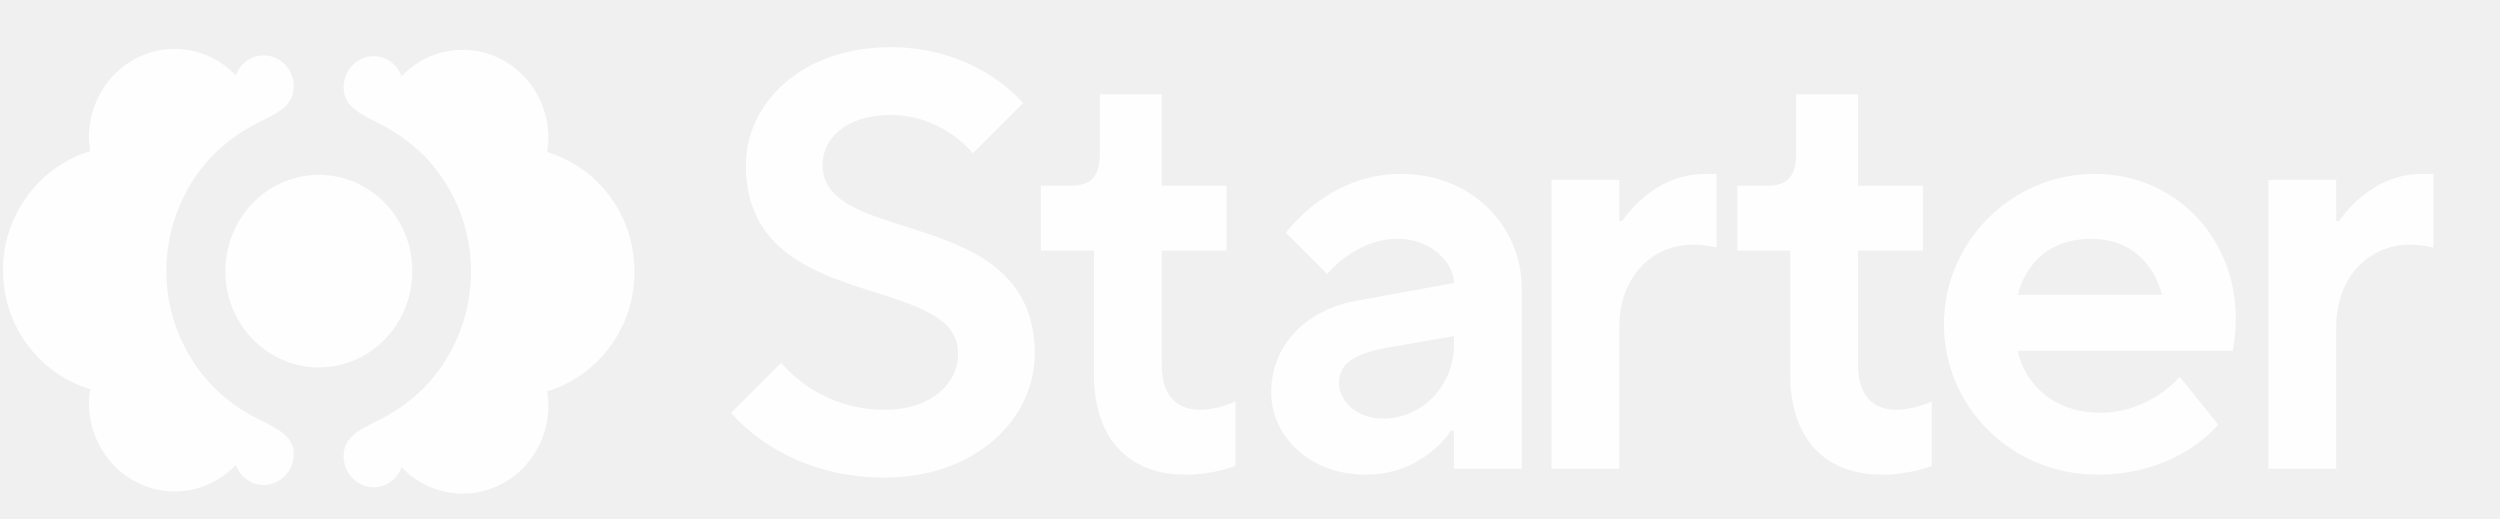
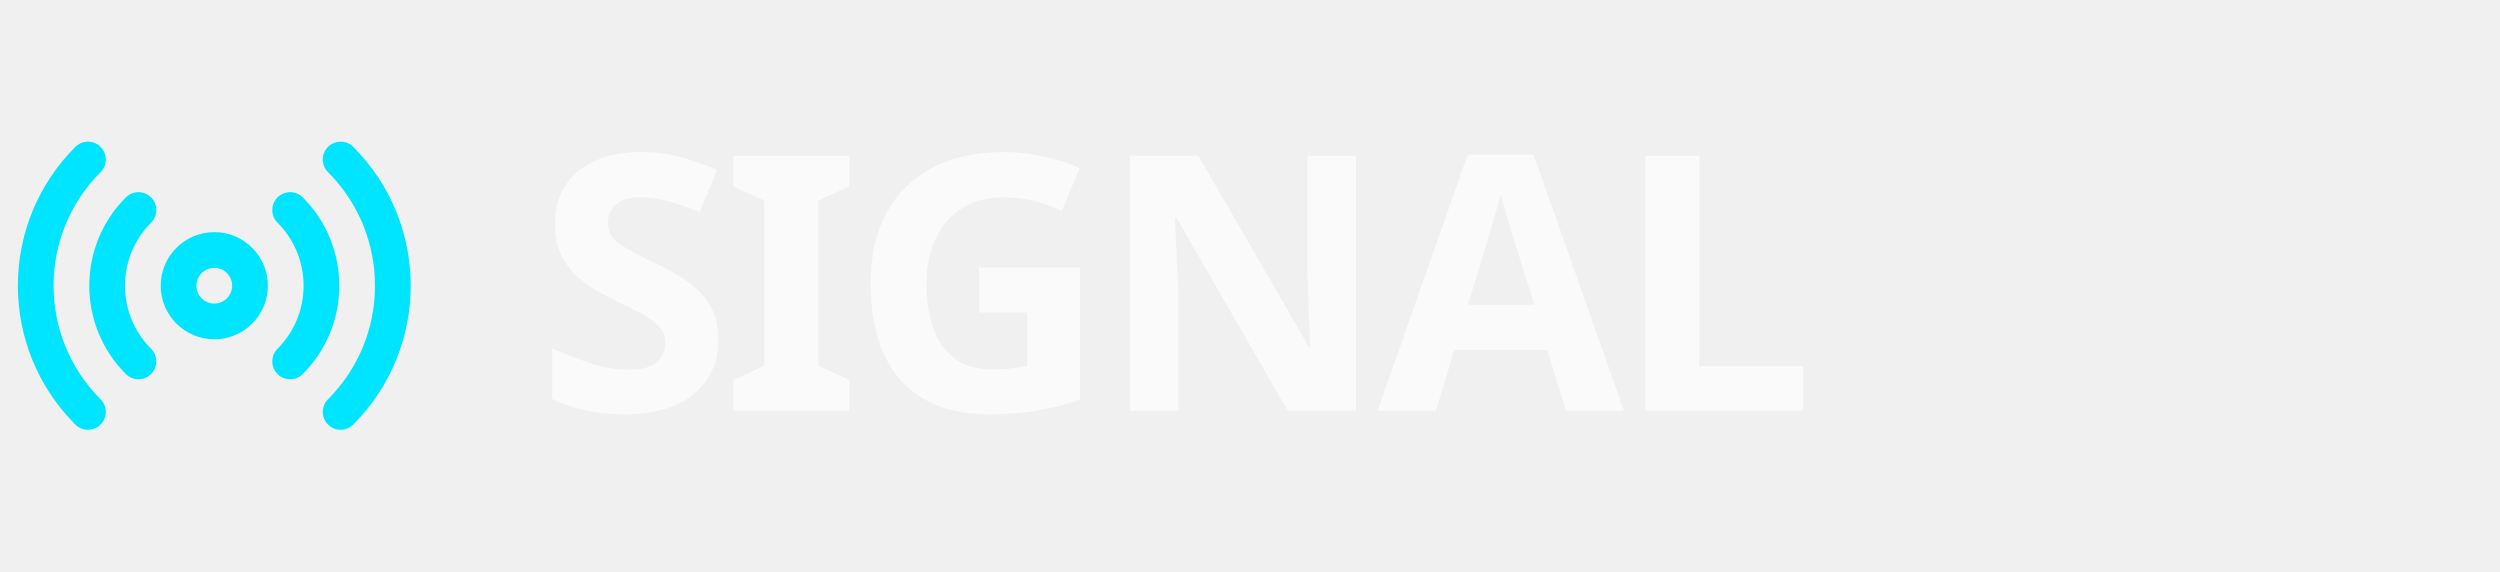
- <svg xmlns="http://www.w3.org/2000/svg" width="106" height="22" viewBox="0 0 106 22" fill="none">
-   <g clip-path="url(#clip0_4185_1581)">
-     <path fill-rule="evenodd" clip-rule="evenodd" d="M10.562 17.56C10.689 17.634 10.825 17.709 10.962 17.775C11.98 18.261 12.453 18.581 12.453 19.254C12.453 19.975 11.88 20.565 11.18 20.565C10.634 20.565 10.18 20.209 9.998 19.713C9.661 20.069 9.258 20.352 8.813 20.545C8.368 20.738 7.89 20.837 7.407 20.836C6.929 20.836 6.457 20.739 6.015 20.551C5.574 20.363 5.173 20.087 4.836 19.74C4.498 19.392 4.23 18.979 4.048 18.525C3.865 18.07 3.771 17.583 3.771 17.092C3.771 16.895 3.798 16.698 3.825 16.502C1.961 15.94 0.525 14.339 0.198 12.335C0.152 12.045 0.125 11.755 0.125 11.455C0.125 11.156 0.152 10.865 0.198 10.575C0.534 8.581 1.961 6.97 3.825 6.409L3.822 6.384C3.796 6.197 3.77 6.016 3.77 5.819C3.77 5.327 3.864 4.84 4.047 4.386C4.23 3.931 4.498 3.519 4.835 3.171C5.173 2.823 5.574 2.547 6.015 2.359C6.456 2.171 6.929 2.074 7.407 2.074C8.416 2.074 9.335 2.505 9.998 3.197C10.087 2.948 10.248 2.733 10.459 2.581C10.671 2.429 10.922 2.346 11.18 2.346C11.88 2.346 12.453 2.935 12.453 3.657C12.453 4.387 11.98 4.705 10.962 5.192C10.862 5.241 10.763 5.293 10.666 5.349L10.562 5.407C10.48 5.454 10.399 5.501 10.325 5.548C10.262 5.585 10.207 5.622 10.153 5.66C10.135 5.67 10.119 5.681 10.103 5.693C10.087 5.705 10.07 5.716 10.053 5.725C9.744 5.931 9.462 6.175 9.189 6.428C9.18 6.433 9.173 6.439 9.166 6.447C9.159 6.454 9.152 6.461 9.144 6.465C9.034 6.577 8.925 6.69 8.825 6.802L8.784 6.849C8.771 6.865 8.758 6.882 8.743 6.896C8.7 6.951 8.657 7.005 8.612 7.058C8.544 7.141 8.477 7.223 8.416 7.308C7.535 8.511 7.056 9.976 7.052 11.484C7.052 12.992 7.531 14.458 8.416 15.659C8.529 15.82 8.652 15.973 8.784 16.118C8.798 16.134 8.812 16.151 8.825 16.164C8.901 16.256 8.98 16.336 9.061 16.418L9.144 16.502C9.152 16.507 9.16 16.513 9.166 16.521C9.173 16.528 9.18 16.534 9.189 16.54C9.458 16.797 9.747 17.031 10.053 17.241C10.071 17.251 10.087 17.263 10.103 17.274C10.118 17.286 10.135 17.297 10.153 17.307L10.239 17.363L10.325 17.419L10.444 17.489C10.482 17.512 10.521 17.537 10.562 17.56ZM23.198 6.447C25.063 7.008 26.499 8.609 26.826 10.613C26.923 11.214 26.923 11.828 26.826 12.429C26.49 14.423 25.063 16.034 23.198 16.595L23.202 16.62C23.228 16.807 23.253 16.988 23.253 17.185C23.254 17.677 23.16 18.164 22.977 18.619C22.794 19.073 22.526 19.486 22.188 19.834C21.851 20.181 21.45 20.457 21.008 20.645C20.567 20.834 20.094 20.93 19.616 20.93C19.134 20.929 18.656 20.83 18.211 20.637C17.767 20.444 17.363 20.162 17.026 19.807C16.937 20.056 16.776 20.271 16.565 20.424C16.353 20.576 16.102 20.658 15.844 20.659C15.507 20.658 15.184 20.519 14.945 20.274C14.707 20.028 14.572 19.696 14.571 19.348C14.571 18.618 15.044 18.299 16.062 17.812C16.163 17.764 16.259 17.711 16.358 17.655L16.462 17.597C16.544 17.55 16.625 17.503 16.699 17.457C16.762 17.419 16.817 17.382 16.871 17.344C16.889 17.335 16.905 17.324 16.921 17.311C16.937 17.299 16.954 17.288 16.971 17.279C17.277 17.069 17.566 16.834 17.835 16.576C17.844 16.572 17.851 16.565 17.858 16.558C17.865 16.55 17.872 16.544 17.88 16.54C17.99 16.427 18.099 16.315 18.199 16.202L18.24 16.156C18.253 16.139 18.267 16.122 18.281 16.108C18.323 16.053 18.368 16 18.412 15.946C18.48 15.863 18.547 15.782 18.608 15.696C19.453 14.535 19.971 13.084 19.971 11.521C19.972 10.013 19.493 8.546 18.608 7.346C18.495 7.185 18.372 7.031 18.24 6.886C18.226 6.87 18.212 6.854 18.199 6.84C18.1 6.721 17.993 6.608 17.88 6.502C17.872 6.497 17.864 6.491 17.858 6.484C17.851 6.476 17.844 6.47 17.835 6.465C17.564 6.211 17.275 5.976 16.971 5.763C16.954 5.754 16.937 5.743 16.922 5.73C16.905 5.719 16.89 5.707 16.871 5.698C16.844 5.679 16.815 5.66 16.785 5.641C16.756 5.623 16.727 5.604 16.699 5.585L16.58 5.515C16.413 5.41 16.24 5.315 16.063 5.229C15.053 4.733 14.571 4.415 14.571 3.694C14.571 2.973 15.144 2.383 15.844 2.383C16.39 2.383 16.844 2.739 17.026 3.235C17.363 2.879 17.766 2.597 18.211 2.404C18.656 2.211 19.134 2.112 19.617 2.112C20.095 2.112 20.567 2.209 21.009 2.397C21.45 2.585 21.851 2.861 22.188 3.209C22.526 3.557 22.794 3.969 22.976 4.424C23.159 4.878 23.253 5.365 23.253 5.857C23.253 6.053 23.226 6.25 23.198 6.447Z" fill="#FEFEFE" />
-     <path d="M17.482 11.495C17.482 10.959 17.38 10.428 17.181 9.933C16.982 9.438 16.69 8.988 16.322 8.609C15.953 8.23 15.516 7.929 15.035 7.724C14.554 7.519 14.039 7.414 13.518 7.414C12.997 7.414 12.482 7.519 12.001 7.724C11.52 7.929 11.083 8.23 10.715 8.609C10.347 8.988 10.055 9.438 9.856 9.934C9.657 10.429 9.554 10.96 9.555 11.496C9.554 12.032 9.657 12.563 9.856 13.058C10.055 13.554 10.347 14.004 10.715 14.383C11.083 14.762 11.52 15.062 12.001 15.268C12.482 15.473 12.997 15.578 13.518 15.578C14.039 15.578 14.554 15.473 15.035 15.268C15.516 15.063 15.953 14.762 16.322 14.383C16.69 14.004 16.982 13.554 17.181 13.059C17.38 12.563 17.482 12.032 17.482 11.496V11.495Z" fill="#FEFEFE" />
-   </g>
-   <path d="M96.18 19.875V7.625H99.055V9.375H99.18C99.18 9.375 100.43 7.375 102.68 7.375H103.18V10.5C103.18 10.5 102.805 10.375 102.18 10.375C100.43 10.375 99.055 11.75 99.055 13.875V19.875H96.18Z" fill="#FEFEFE" />
-   <path d="M88.922 20.125C85.297 20.125 82.422 17.25 82.422 13.75C82.422 10.25 85.297 7.375 88.797 7.375C92.297 7.375 94.797 10.125 94.797 13.5C94.797 14.25 94.672 14.875 94.672 14.875H85.547C85.847 16.25 87.047 17.5 89.047 17.5C91.172 17.5 92.422 15.975 92.422 15.975L94.047 18C94.047 18 92.422 20.125 88.922 20.125ZM85.547 12.5H91.672C91.297 11.125 90.297 10.125 88.672 10.125C86.922 10.125 85.922 11.125 85.547 12.5Z" fill="#FEFEFE" />
-   <path d="M79.781 20.125C77.406 20.125 75.906 18.625 75.906 15.875V10.625H73.656V7.875H74.906C75.781 7.875 76.156 7.5 76.156 6.5V4H78.781V7.875H81.531V10.625H78.781V15.5C78.781 16.75 79.406 17.375 80.406 17.375C81.156 17.375 81.906 17.025 81.906 17.025V19.75C81.906 19.75 81.031 20.125 79.781 20.125Z" fill="#FEFEFE" />
-   <path d="M65.781 19.875V7.625H68.656V9.375H68.781C68.781 9.375 70.031 7.375 72.281 7.375H72.781V10.5C72.781 10.5 72.406 10.375 71.781 10.375C70.031 10.375 68.656 11.75 68.656 13.875V19.875H65.781Z" fill="#FEFEFE" />
-   <path d="M57.898 20.125C55.523 20.125 53.898 18.5 53.898 16.625C53.898 14.625 55.398 13.125 57.523 12.75L61.648 12C61.648 11.125 60.648 10.125 59.273 10.125C57.448 10.125 56.273 11.625 56.273 11.625L54.523 9.875C54.523 9.875 56.273 7.375 59.398 7.375C62.398 7.375 64.523 9.575 64.523 12.25V19.875H61.648V18.25H61.523C61.523 18.25 60.398 20.125 57.898 20.125ZM58.648 17.75C60.273 17.75 61.648 16.375 61.648 14.625V14.25L58.773 14.75C57.273 15.025 56.773 15.5 56.773 16.25C56.773 17 57.523 17.75 58.648 17.75Z" fill="#FEFEFE" />
-   <path d="M50.258 20.125C47.883 20.125 46.383 18.625 46.383 15.875V10.625H44.133V7.875H45.383C46.258 7.875 46.633 7.5 46.633 6.5V4H49.258V7.875H52.008V10.625H49.258V15.5C49.258 16.75 49.883 17.375 50.883 17.375C51.633 17.375 52.383 17.025 52.383 17.025V19.75C52.383 19.75 51.508 20.125 50.258 20.125Z" fill="#FEFEFE" />
-   <path d="M37.5 20.25C33.125 20.25 31 17.5 31 17.5L33.125 15.375C33.125 15.375 34.625 17.375 37.5 17.375C39.5 17.375 40.625 16.25 40.625 15C40.625 11.5 31.625 13.375 31.625 7C31.625 4.375 34 2 37.75 2C41.5 2 43.375 4.375 43.375 4.375L41.25 6.5C41.25 6.5 40 4.875 37.75 4.875C35.875 4.875 34.875 5.875 34.875 7C34.875 10.5 43.875 8.625 43.875 15C43.875 17.75 41.375 20.25 37.5 20.25Z" fill="#FEFEFE" />
-   <defs>
-     <clipPath id="clip0_4185_1581">
-       <rect width="27" height="19" fill="white" transform="translate(0 2)" />
-     </clipPath>
-   </defs>
+ <svg xmlns="http://www.w3.org/2000/svg" viewBox="0 0 140 32" height="32">
+   <svg x="0" y="4" width="24" height="24" viewBox="0 0 24 24" fill="none" stroke="#00e5ff" stroke-width="2" stroke-linecap="round" stroke-linejoin="round">
+     <path d="M16.247 7.761a6 6 0 0 1 0 8.478" />
+     <path d="M19.075 4.933a10 10 0 0 1 0 14.134" />
+     <path d="M4.925 19.067a10 10 0 0 1 0-14.134" />
+     <path d="M7.753 16.239a6 6 0 0 1 0-8.478" />
+     <circle cx="12" cy="12" r="2" />
+   </svg>
+   <text x="30" y="23" font-family="'Space Grotesk', system-ui, sans-serif" font-size="20" font-weight="700" fill="#fafafa" letter-spacing="-0.03em">SIGNAL</text>
</svg>
